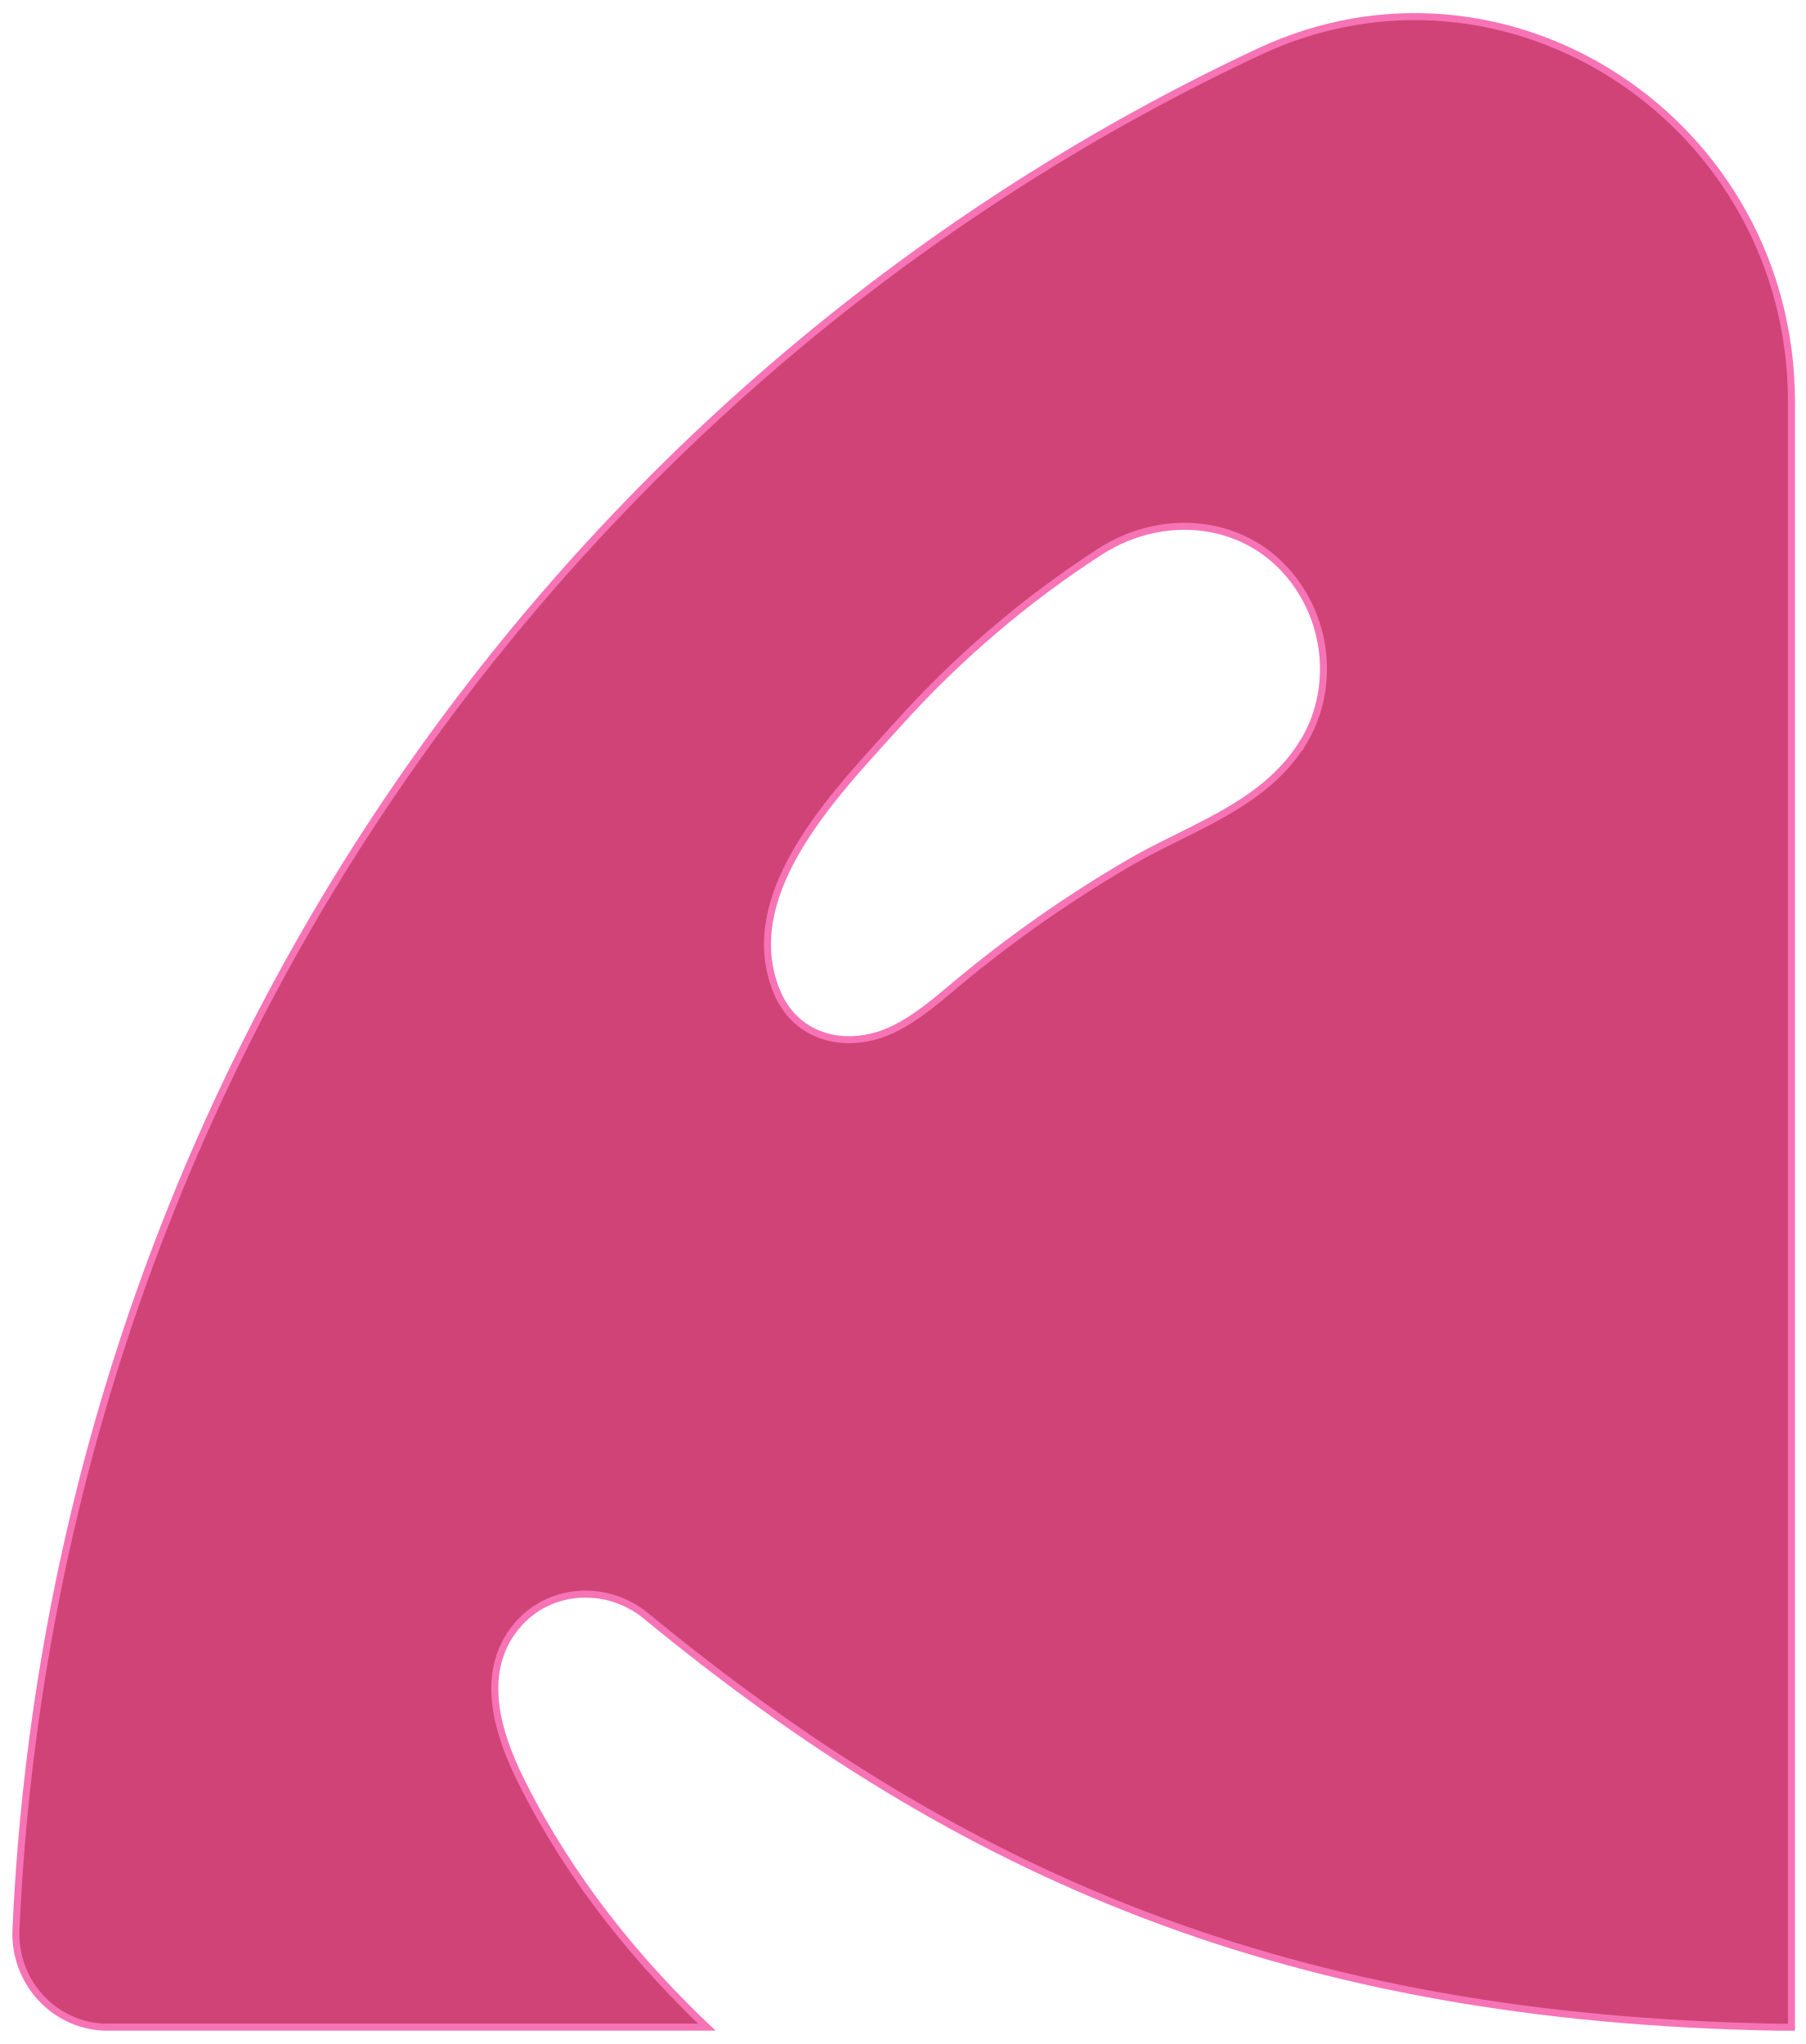
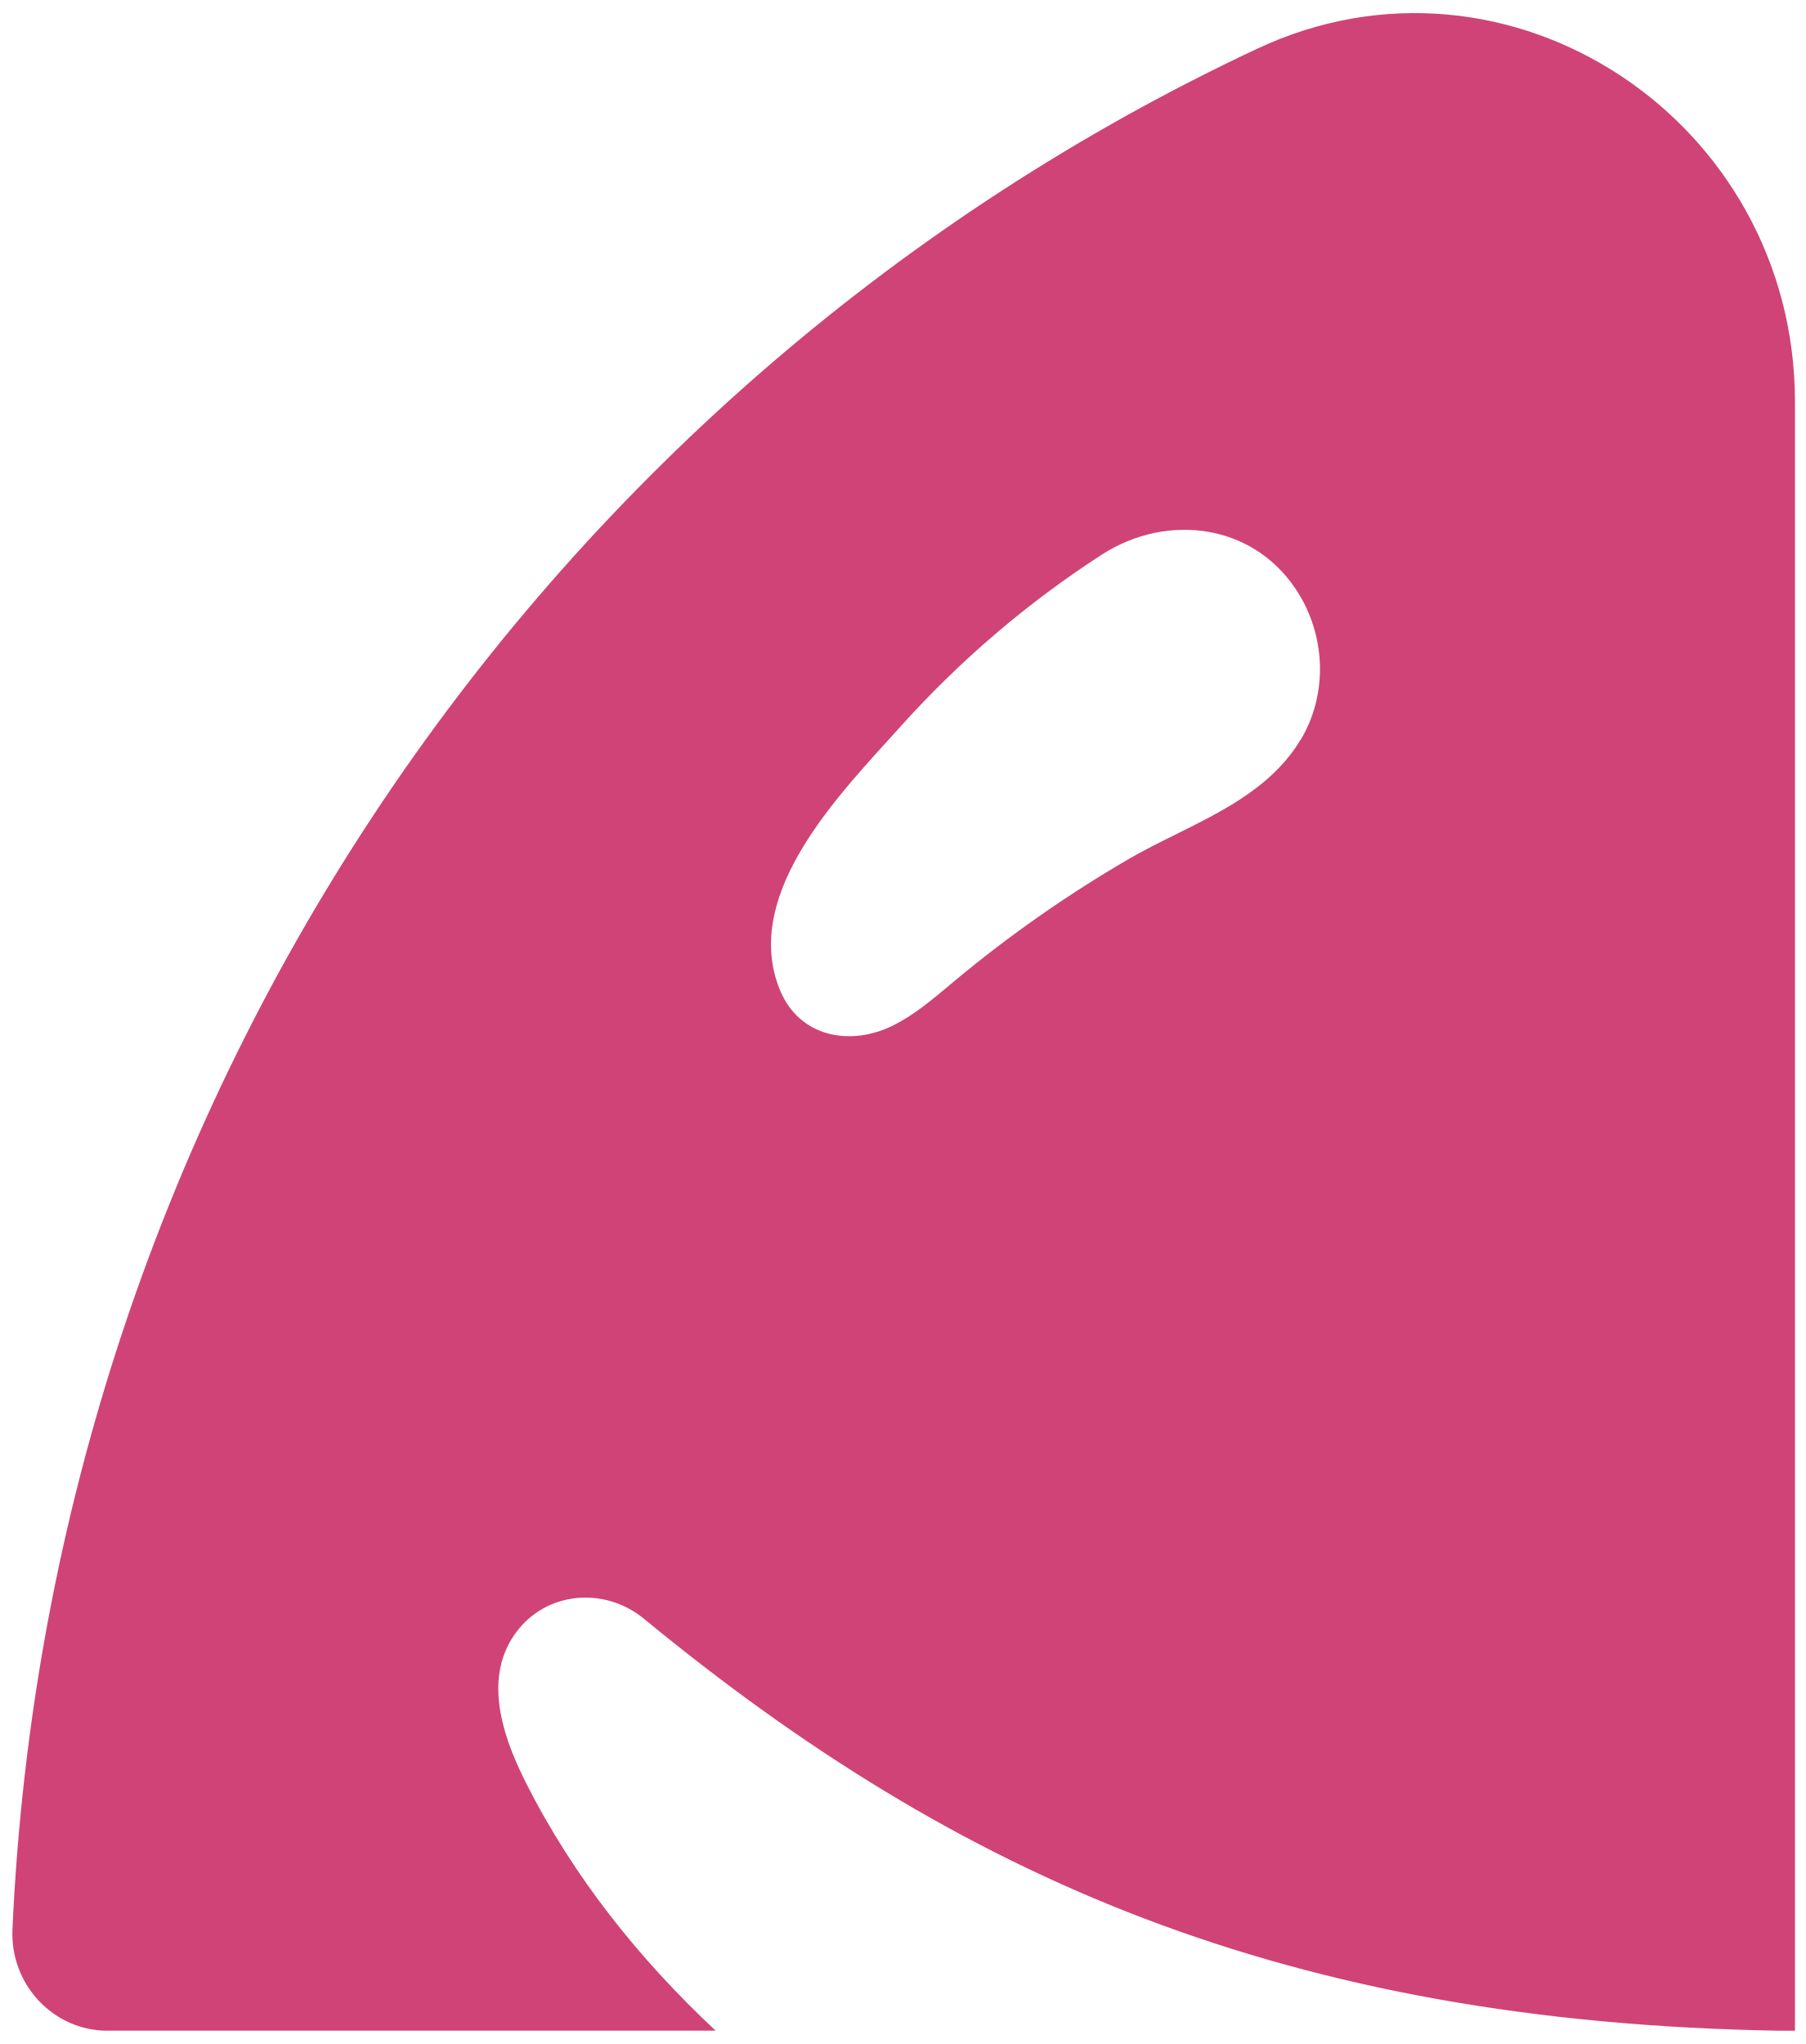
- <svg xmlns="http://www.w3.org/2000/svg" width="129" height="146" viewBox="0 0 129 146" fill="none">
+ <svg xmlns="http://www.w3.org/2000/svg" width="100%" height="100%" viewBox="0 0 129 146" fill="none">
  <path d="M7.689 145.045H51.116C45.683 139.956 40.992 134.126 37.558 127.32C36.932 126.074 36.327 124.682 35.96 123.263C35.335 120.854 35.382 118.354 37.109 116.291C39.339 113.625 43.317 113.418 45.989 115.619C68.508 134.133 91.877 144.449 127.096 145.052H128.218V28.715C128.218 8.601 107.766 -4.934 89.823 3.471C39.265 27.164 3.576 78.1 0.89 137.81C0.713 141.756 3.814 145.052 7.689 145.052V145.045ZM92.91 52.822C91.836 54.623 90.326 55.952 88.633 57.067C87.178 58.017 85.587 58.807 84.015 59.587C82.863 60.158 81.721 60.724 80.651 61.345C76.266 63.893 72.084 66.815 68.175 70.076C68.047 70.183 67.919 70.29 67.791 70.397C66.531 71.452 65.259 72.518 63.796 73.247C60.764 74.756 57.092 74.106 55.705 70.699C53.09 64.267 59.172 57.571 63.385 52.934C63.707 52.58 64.018 52.237 64.313 51.908C68.555 47.187 73.403 43.039 78.713 39.612C83.398 36.587 89.769 37.362 92.849 42.541C94.719 45.691 94.793 49.686 92.917 52.829L92.91 52.822Z" fill="#D04376" />
-   <path d="M7.689 145.045H51.116C45.683 139.956 40.992 134.126 37.558 127.32C36.932 126.074 36.327 124.682 35.96 123.263C35.335 120.854 35.382 118.354 37.109 116.291C39.339 113.625 43.317 113.418 45.989 115.619C68.508 134.133 91.877 144.449 127.096 145.052H128.218V28.715C128.218 8.601 107.766 -4.934 89.823 3.471C39.265 27.164 3.576 78.1 0.89 137.81C0.713 141.756 3.814 145.052 7.689 145.052V145.045ZM92.91 52.822C91.836 54.623 90.326 55.952 88.633 57.067C87.178 58.017 85.587 58.807 84.015 59.587C82.863 60.158 81.721 60.724 80.651 61.345C76.266 63.893 72.084 66.815 68.175 70.076C68.047 70.183 67.919 70.29 67.791 70.397C66.531 71.452 65.259 72.518 63.796 73.247C60.764 74.756 57.092 74.106 55.705 70.699C53.09 64.267 59.172 57.571 63.385 52.934C63.707 52.58 64.018 52.237 64.313 51.908C68.555 47.187 73.403 43.039 78.713 39.612C83.398 36.587 89.769 37.362 92.849 42.541C94.719 45.691 94.793 49.686 92.917 52.829L92.91 52.822Z" stroke="#D04376" style="mix-blend-mode:screen" />
+   <path d="M7.689 145.045H51.116C45.683 139.956 40.992 134.126 37.558 127.32C36.932 126.074 36.327 124.682 35.96 123.263C35.335 120.854 35.382 118.354 37.109 116.291C39.339 113.625 43.317 113.418 45.989 115.619C68.508 134.133 91.877 144.449 127.096 145.052H128.218V28.715C128.218 8.601 107.766 -4.934 89.823 3.471C39.265 27.164 3.576 78.1 0.89 137.81C0.713 141.756 3.814 145.052 7.689 145.052V145.045ZM92.91 52.822C91.836 54.623 90.326 55.952 88.633 57.067C87.178 58.017 85.587 58.807 84.015 59.587C82.863 60.158 81.721 60.724 80.651 61.345C76.266 63.893 72.084 66.815 68.175 70.076C68.047 70.183 67.919 70.29 67.791 70.397C66.531 71.452 65.259 72.518 63.796 73.247C60.764 74.756 57.092 74.106 55.705 70.699C53.09 64.267 59.172 57.571 63.385 52.934C63.707 52.58 64.018 52.237 64.313 51.908C68.555 47.187 73.403 43.039 78.713 39.612C83.398 36.587 89.769 37.362 92.849 42.541C94.719 45.691 94.793 49.686 92.917 52.829L92.91 52.822Z" style="mix-blend-mode:screen" />
</svg>
